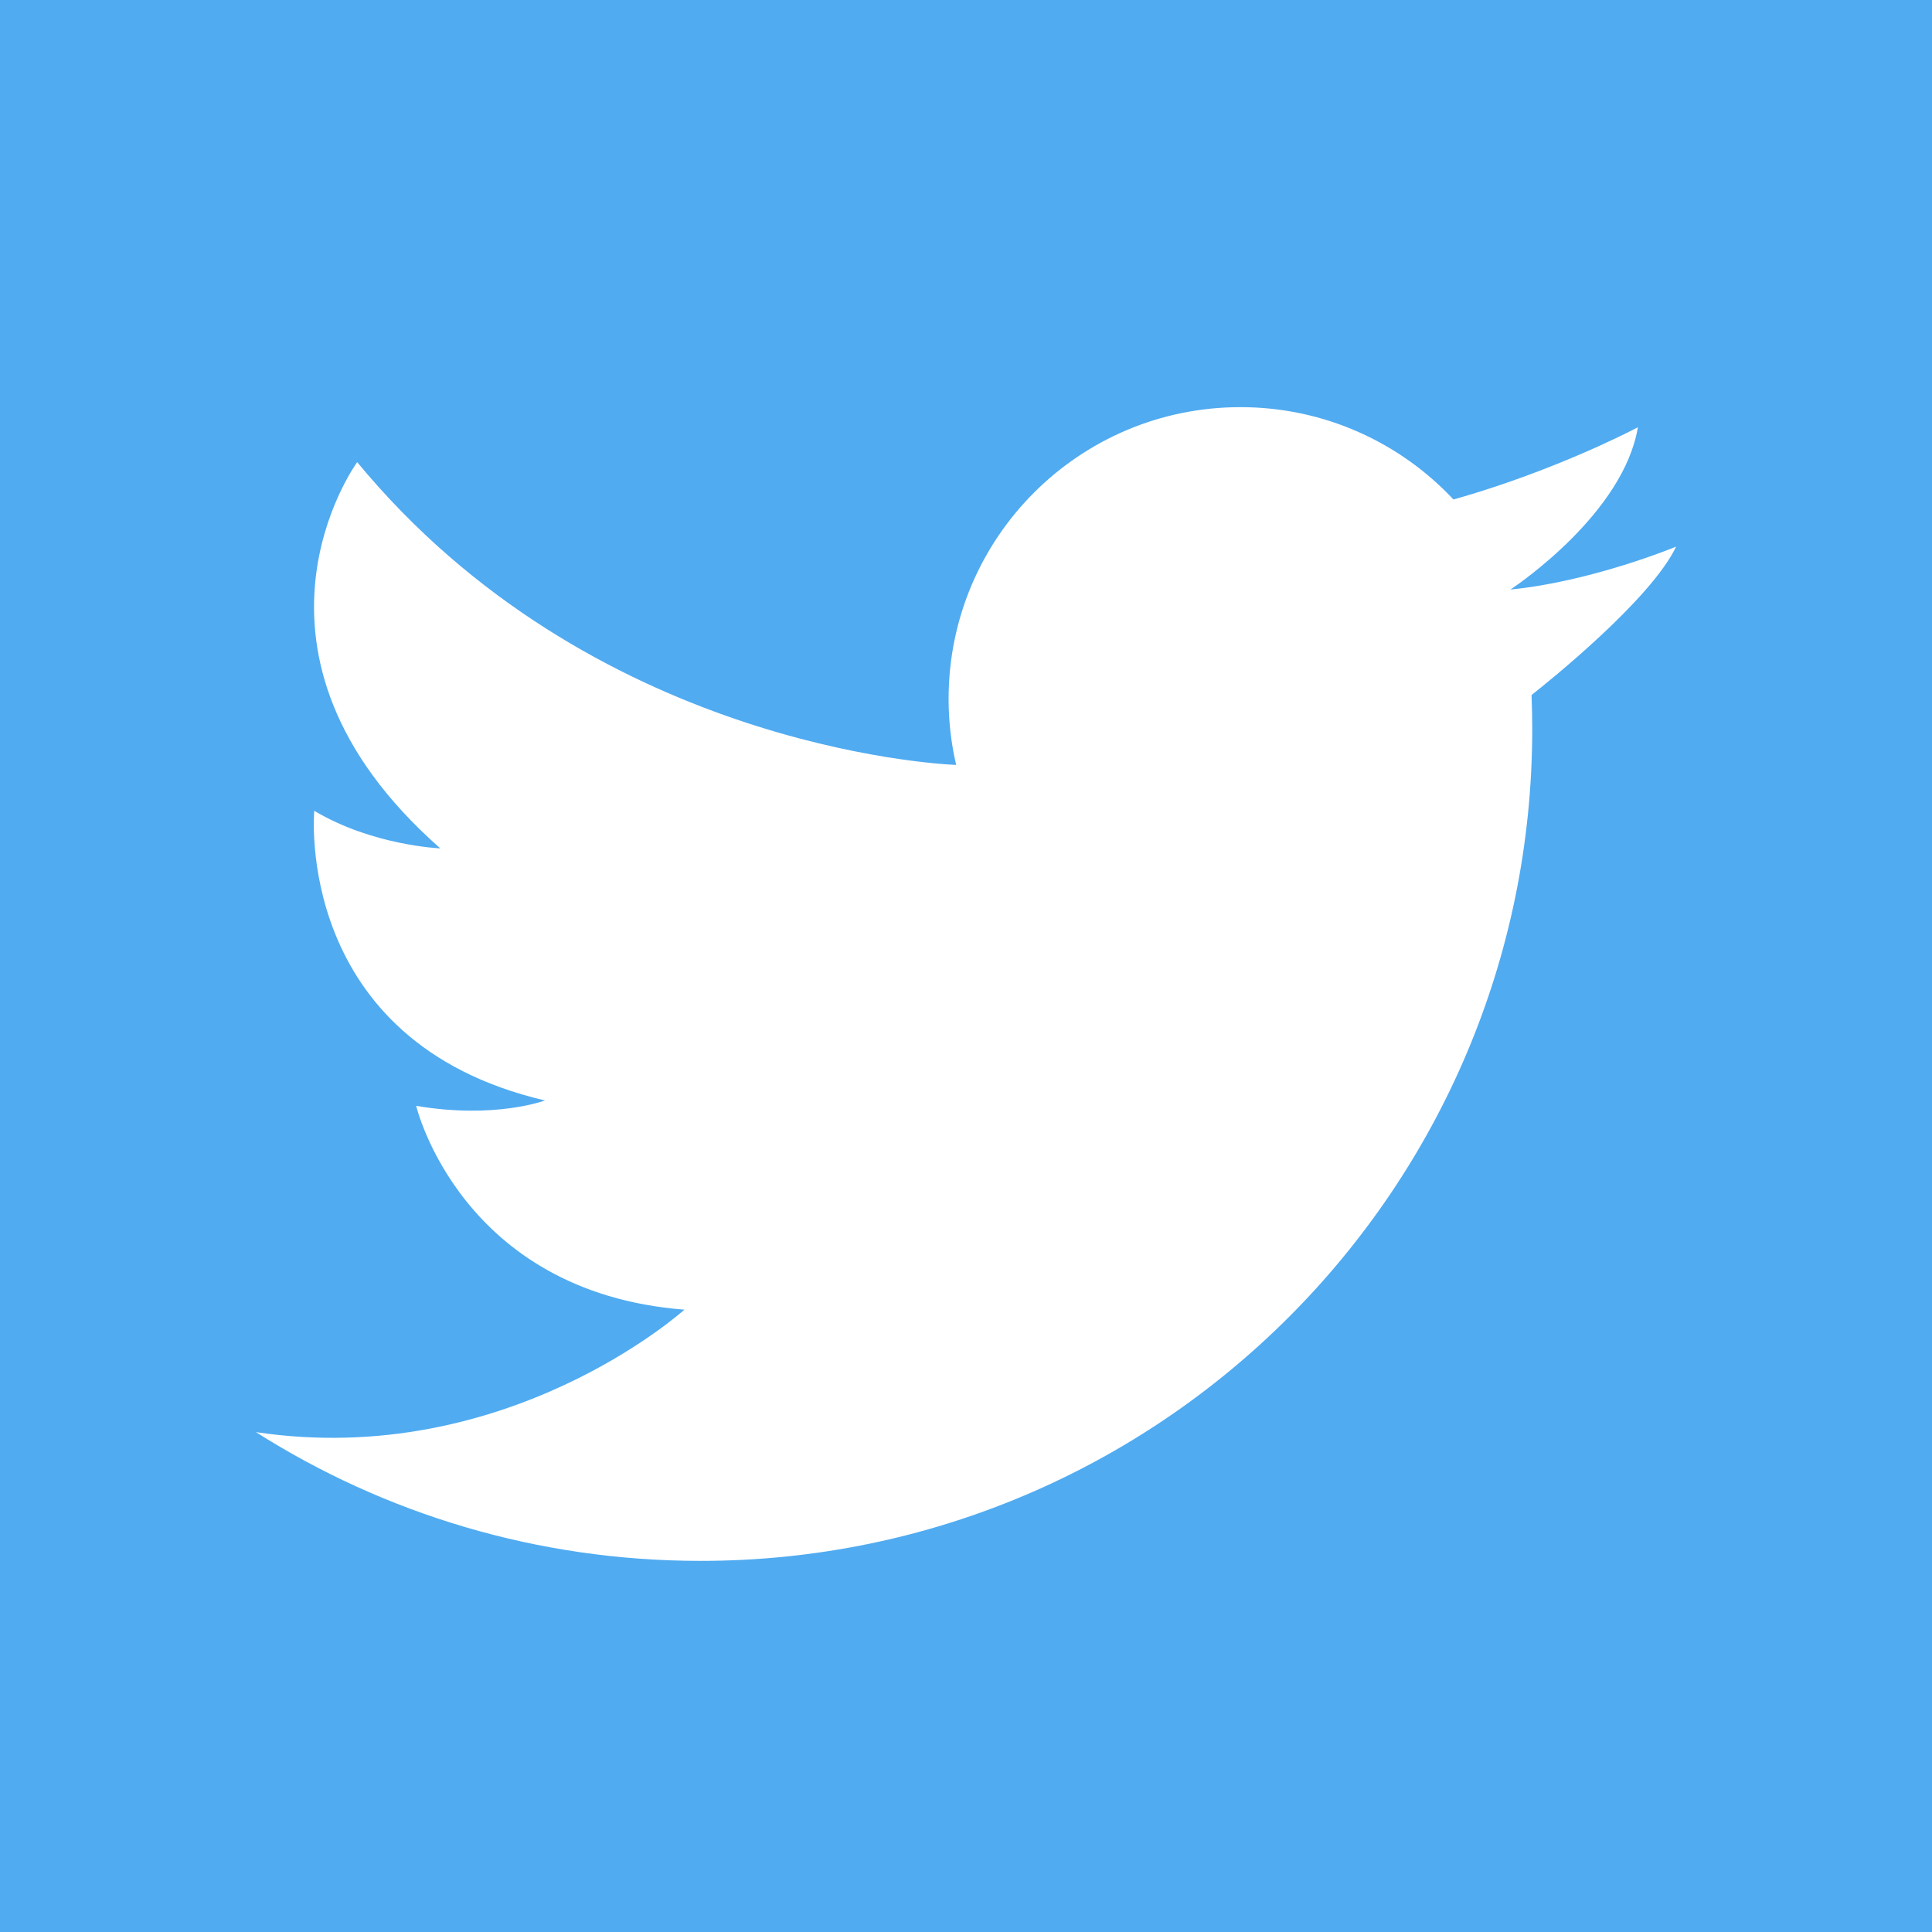
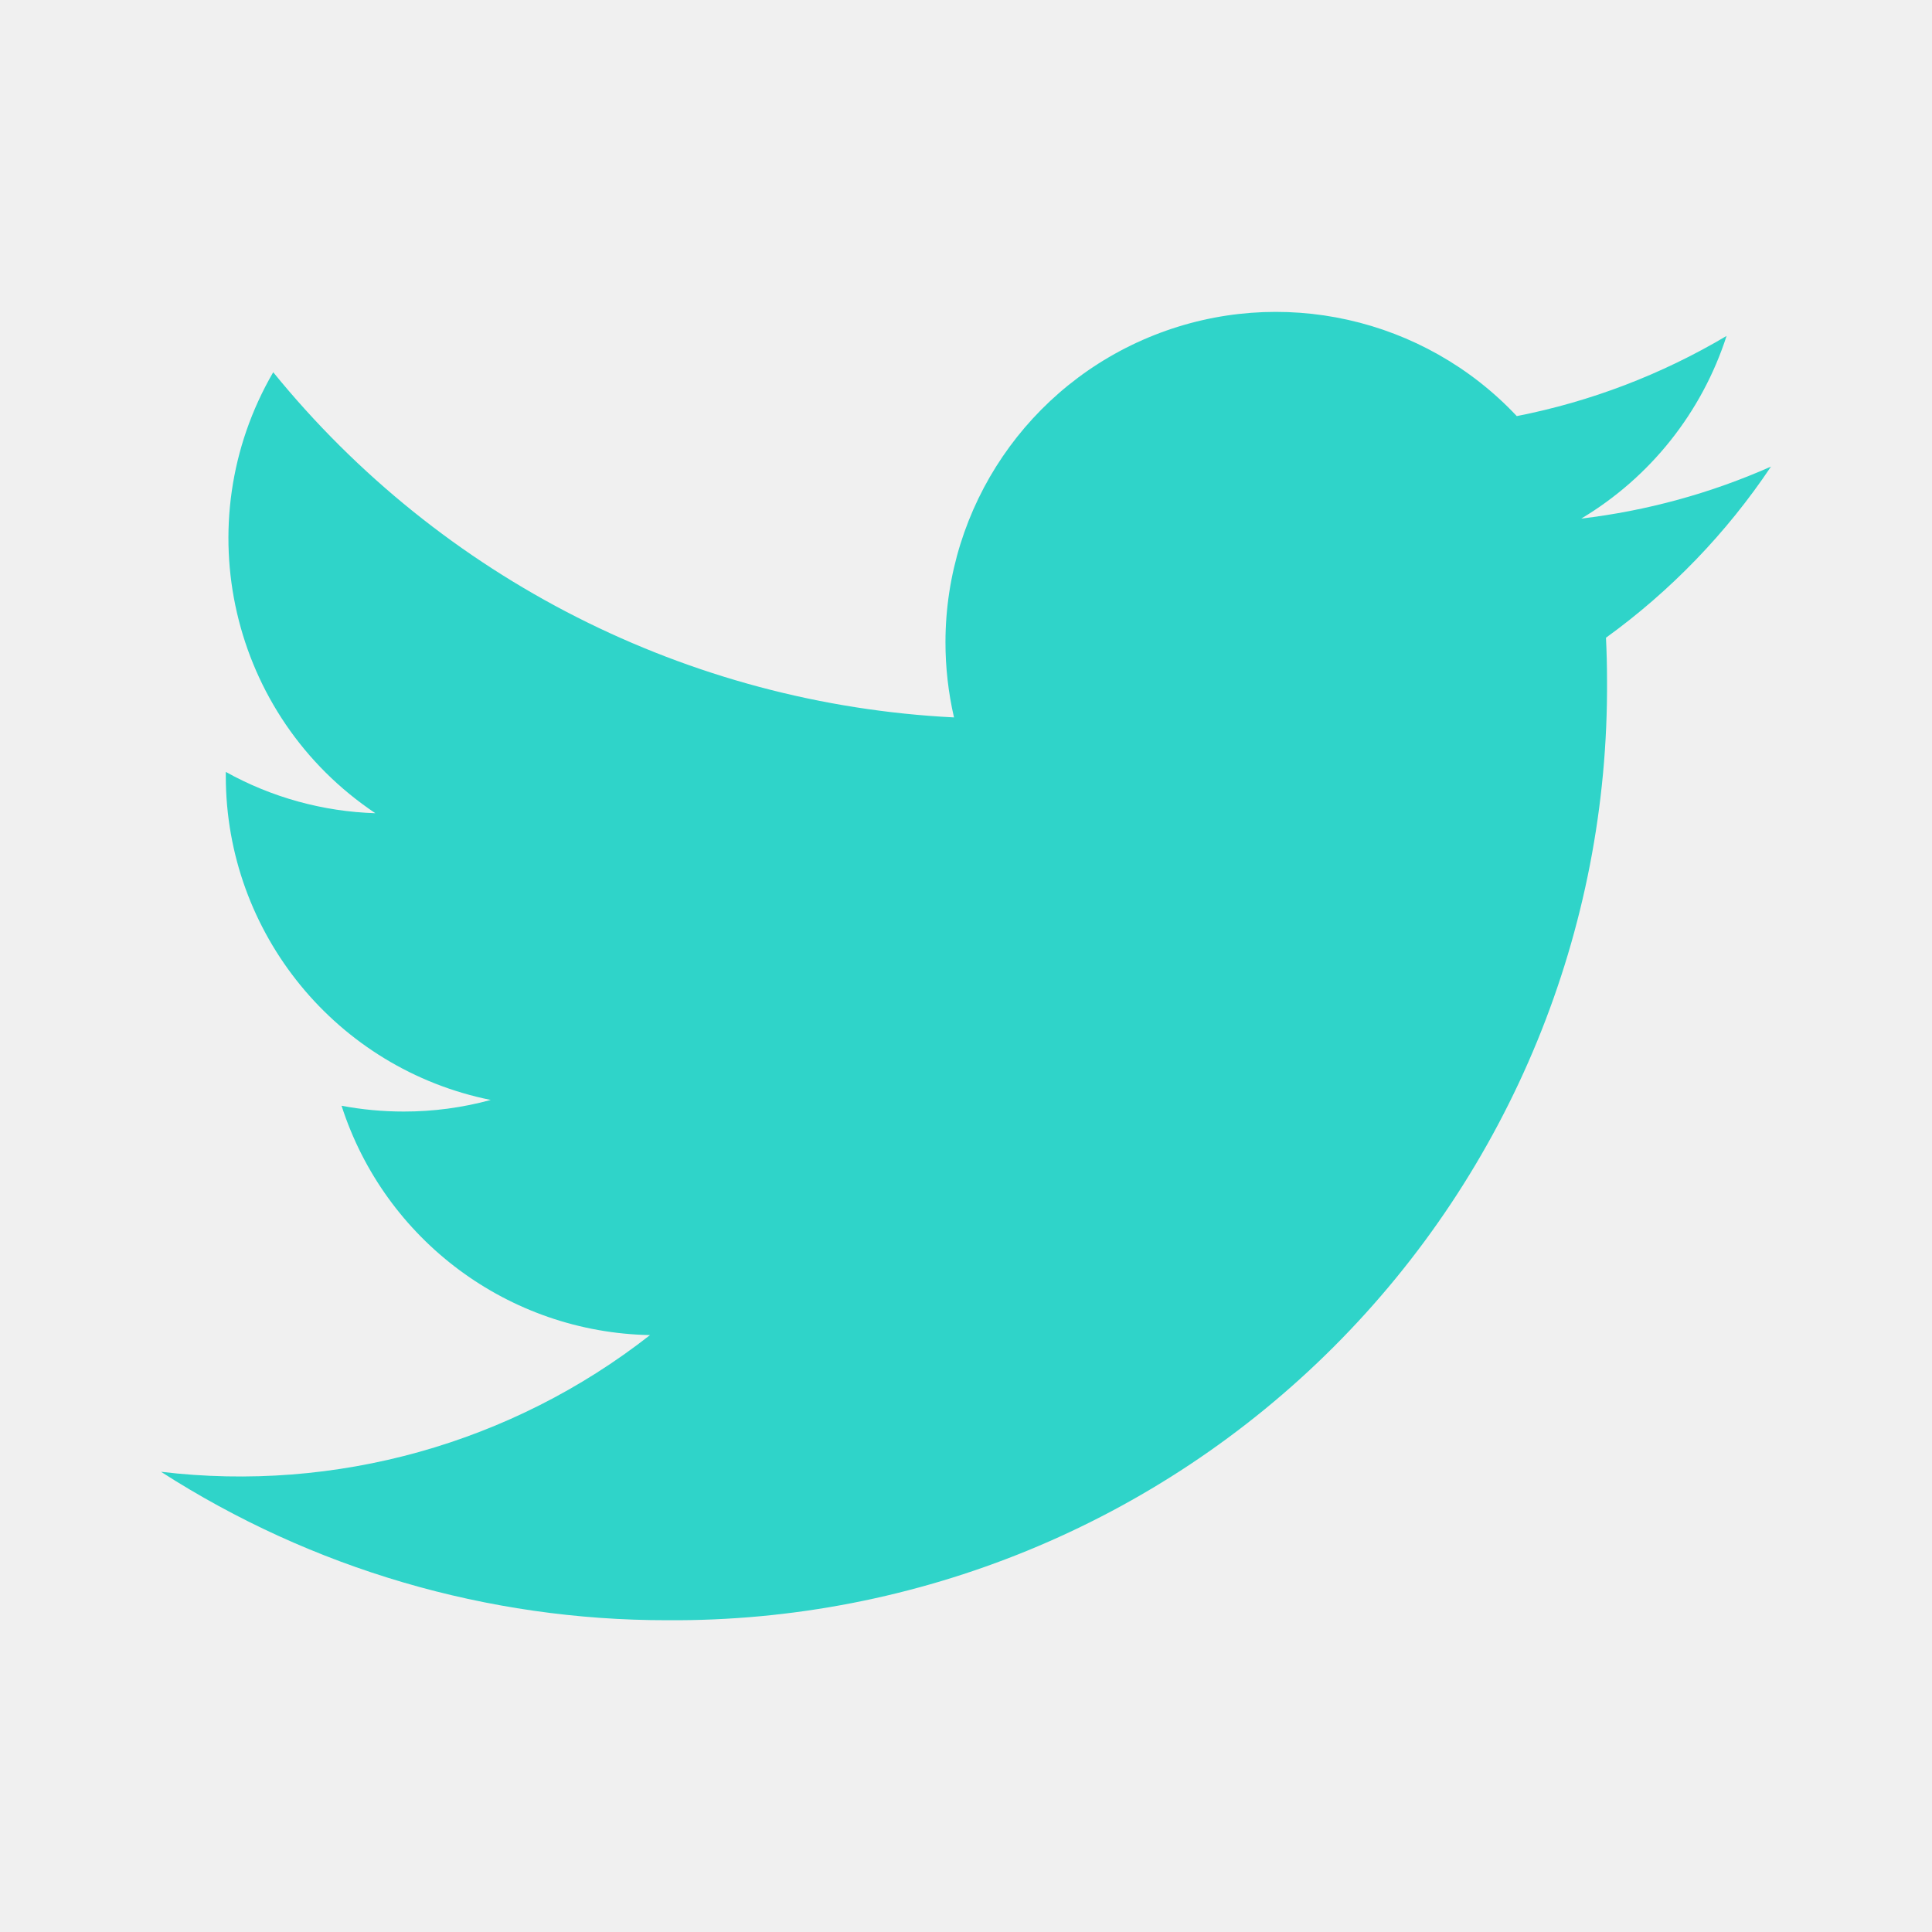
- <svg xmlns="http://www.w3.org/2000/svg" version="1.1" id="Capa_1" x="0px" y="0px" viewBox="0 0 455.731 455.731" style="enable-background:new 0 0 455.731 455.731;" xml:space="preserve">
-   <g>
-     <rect x="0" y="0" style="fill:#50ABF1;" width="455.731" height="455.731" />
-     <path style="fill:#FFFFFF;" d="M60.377,337.822c30.33,19.236,66.308,30.368,104.875,30.368c108.349,0,196.18-87.841,196.18-196.18   c0-2.705-0.057-5.39-0.161-8.067c3.919-3.084,28.157-22.511,34.098-35c0,0-19.683,8.18-38.947,10.107   c-0.038,0-0.085,0.009-0.123,0.009c0,0,0.038-0.019,0.104-0.066c1.775-1.186,26.591-18.079,29.951-38.207   c0,0-13.922,7.431-33.415,13.932c-3.227,1.072-6.605,2.126-10.088,3.103c-12.565-13.41-30.425-21.78-50.25-21.78   c-38.027,0-68.841,30.805-68.841,68.803c0,5.362,0.617,10.581,1.784,15.592c-5.314-0.218-86.237-4.755-141.289-71.423   c0,0-32.902,44.917,19.607,91.105c0,0-15.962-0.636-29.733-8.864c0,0-5.058,54.416,54.407,68.329c0,0-11.701,4.432-30.368,1.272   c0,0,10.439,43.968,63.271,48.077c0,0-41.777,37.74-101.081,28.885L60.377,337.822z" />
-   </g>
-   <g>
- </g>
-   <g>
- </g>
-   <g>
- </g>
-   <g>
- </g>
-   <g>
- </g>
-   <g>
- </g>
-   <g>
- </g>
-   <g>
- </g>
-   <g>
- </g>
-   <g>
- </g>
-   <g>
- </g>
-   <g>
- </g>
-   <g>
- </g>
-   <g>
- </g>
-   <g>
- </g>
+ <svg xmlns="http://www.w3.org/2000/svg" viewBox="0 0 24 24">
+   <path fill="#2fd4c9" d="M22,5.796a8.192,8.192,0,0,1-2.357.646A4.115,4.115,0,0,0,21.448,4.173a8.197,8.197,0,0,1-2.606.996,4.105,4.105,0,0,0-7.097,2.808,4.15,4.15,0,0,0,.106.935A11.65,11.65,0,0,1,3.394,4.624,4.107,4.107,0,0,0,4.663,10.102,4.084,4.084,0,0,1,2.805,9.589v.052a4.105,4.105,0,0,0,3.291,4.023,4.082,4.082,0,0,1-1.081.144,4.165,4.165,0,0,1-.772-.072,4.108,4.108,0,0,0,3.832,2.849A8.261,8.261,0,0,1,2,18.283a11.611,11.611,0,0,0,6.289,1.844A11.594,11.594,0,0,0,19.963,8.453q0-.267-.013-.531A8.36,8.36,0,0,0,22,5.796Z" data-name="Brand Logos" />
</svg>
